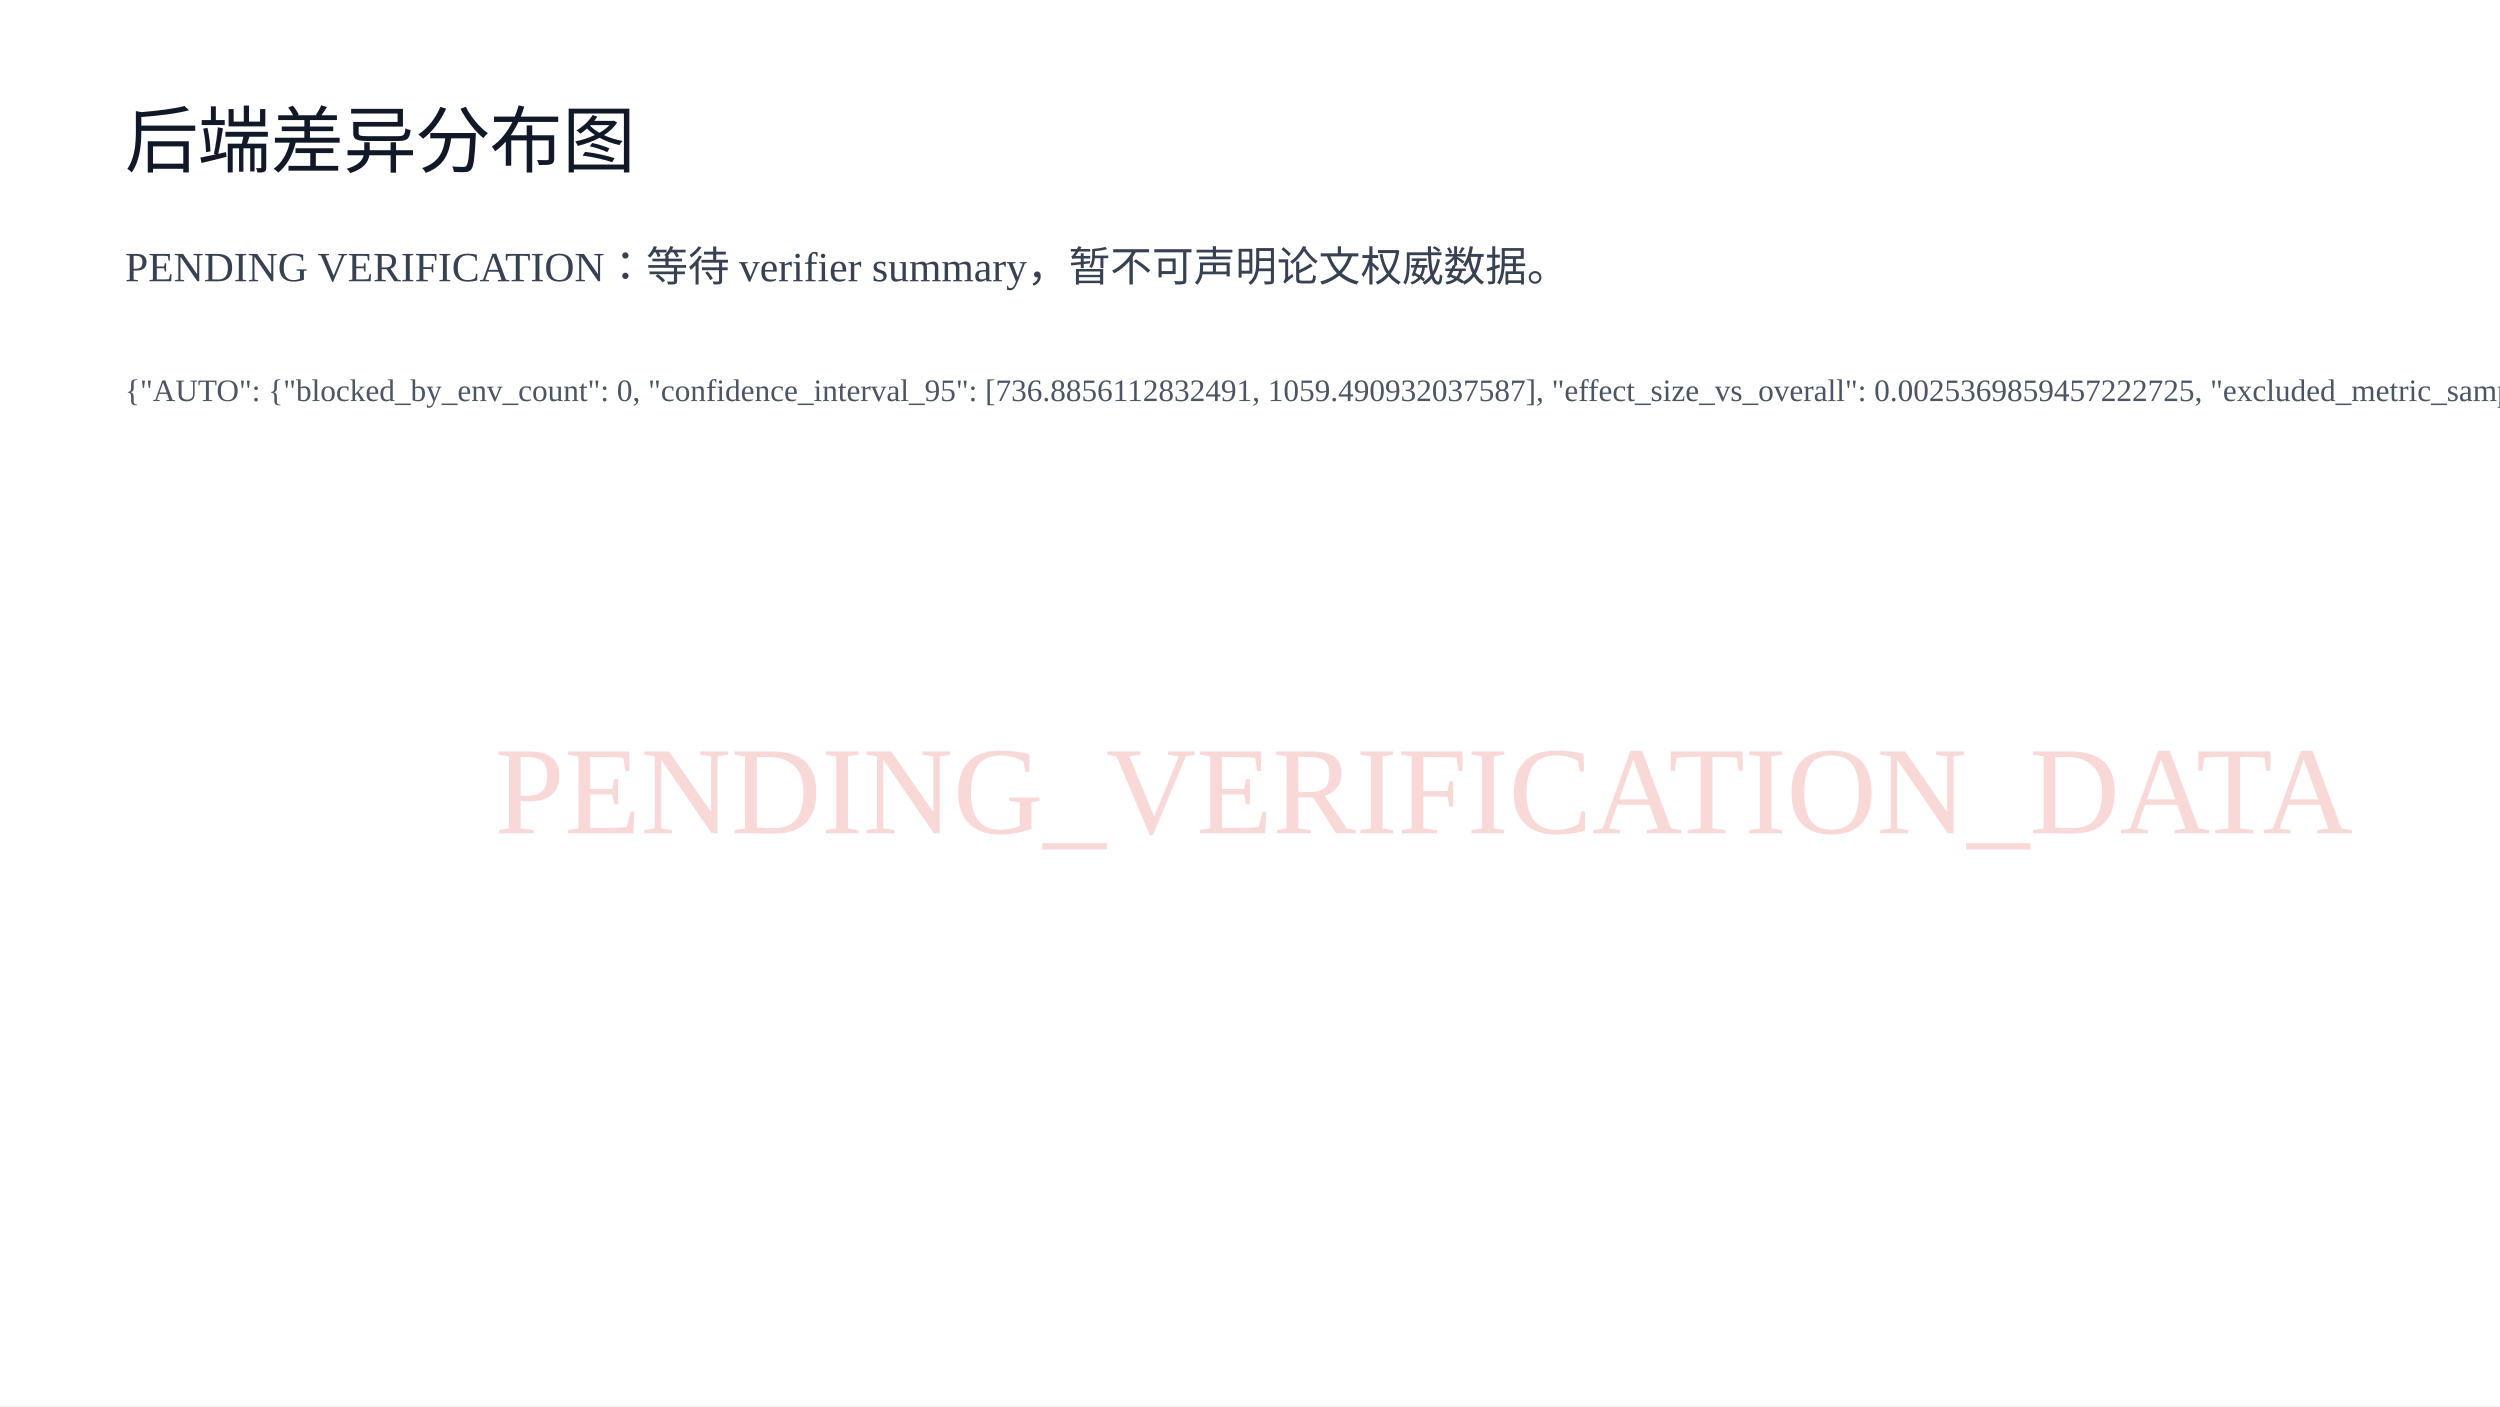
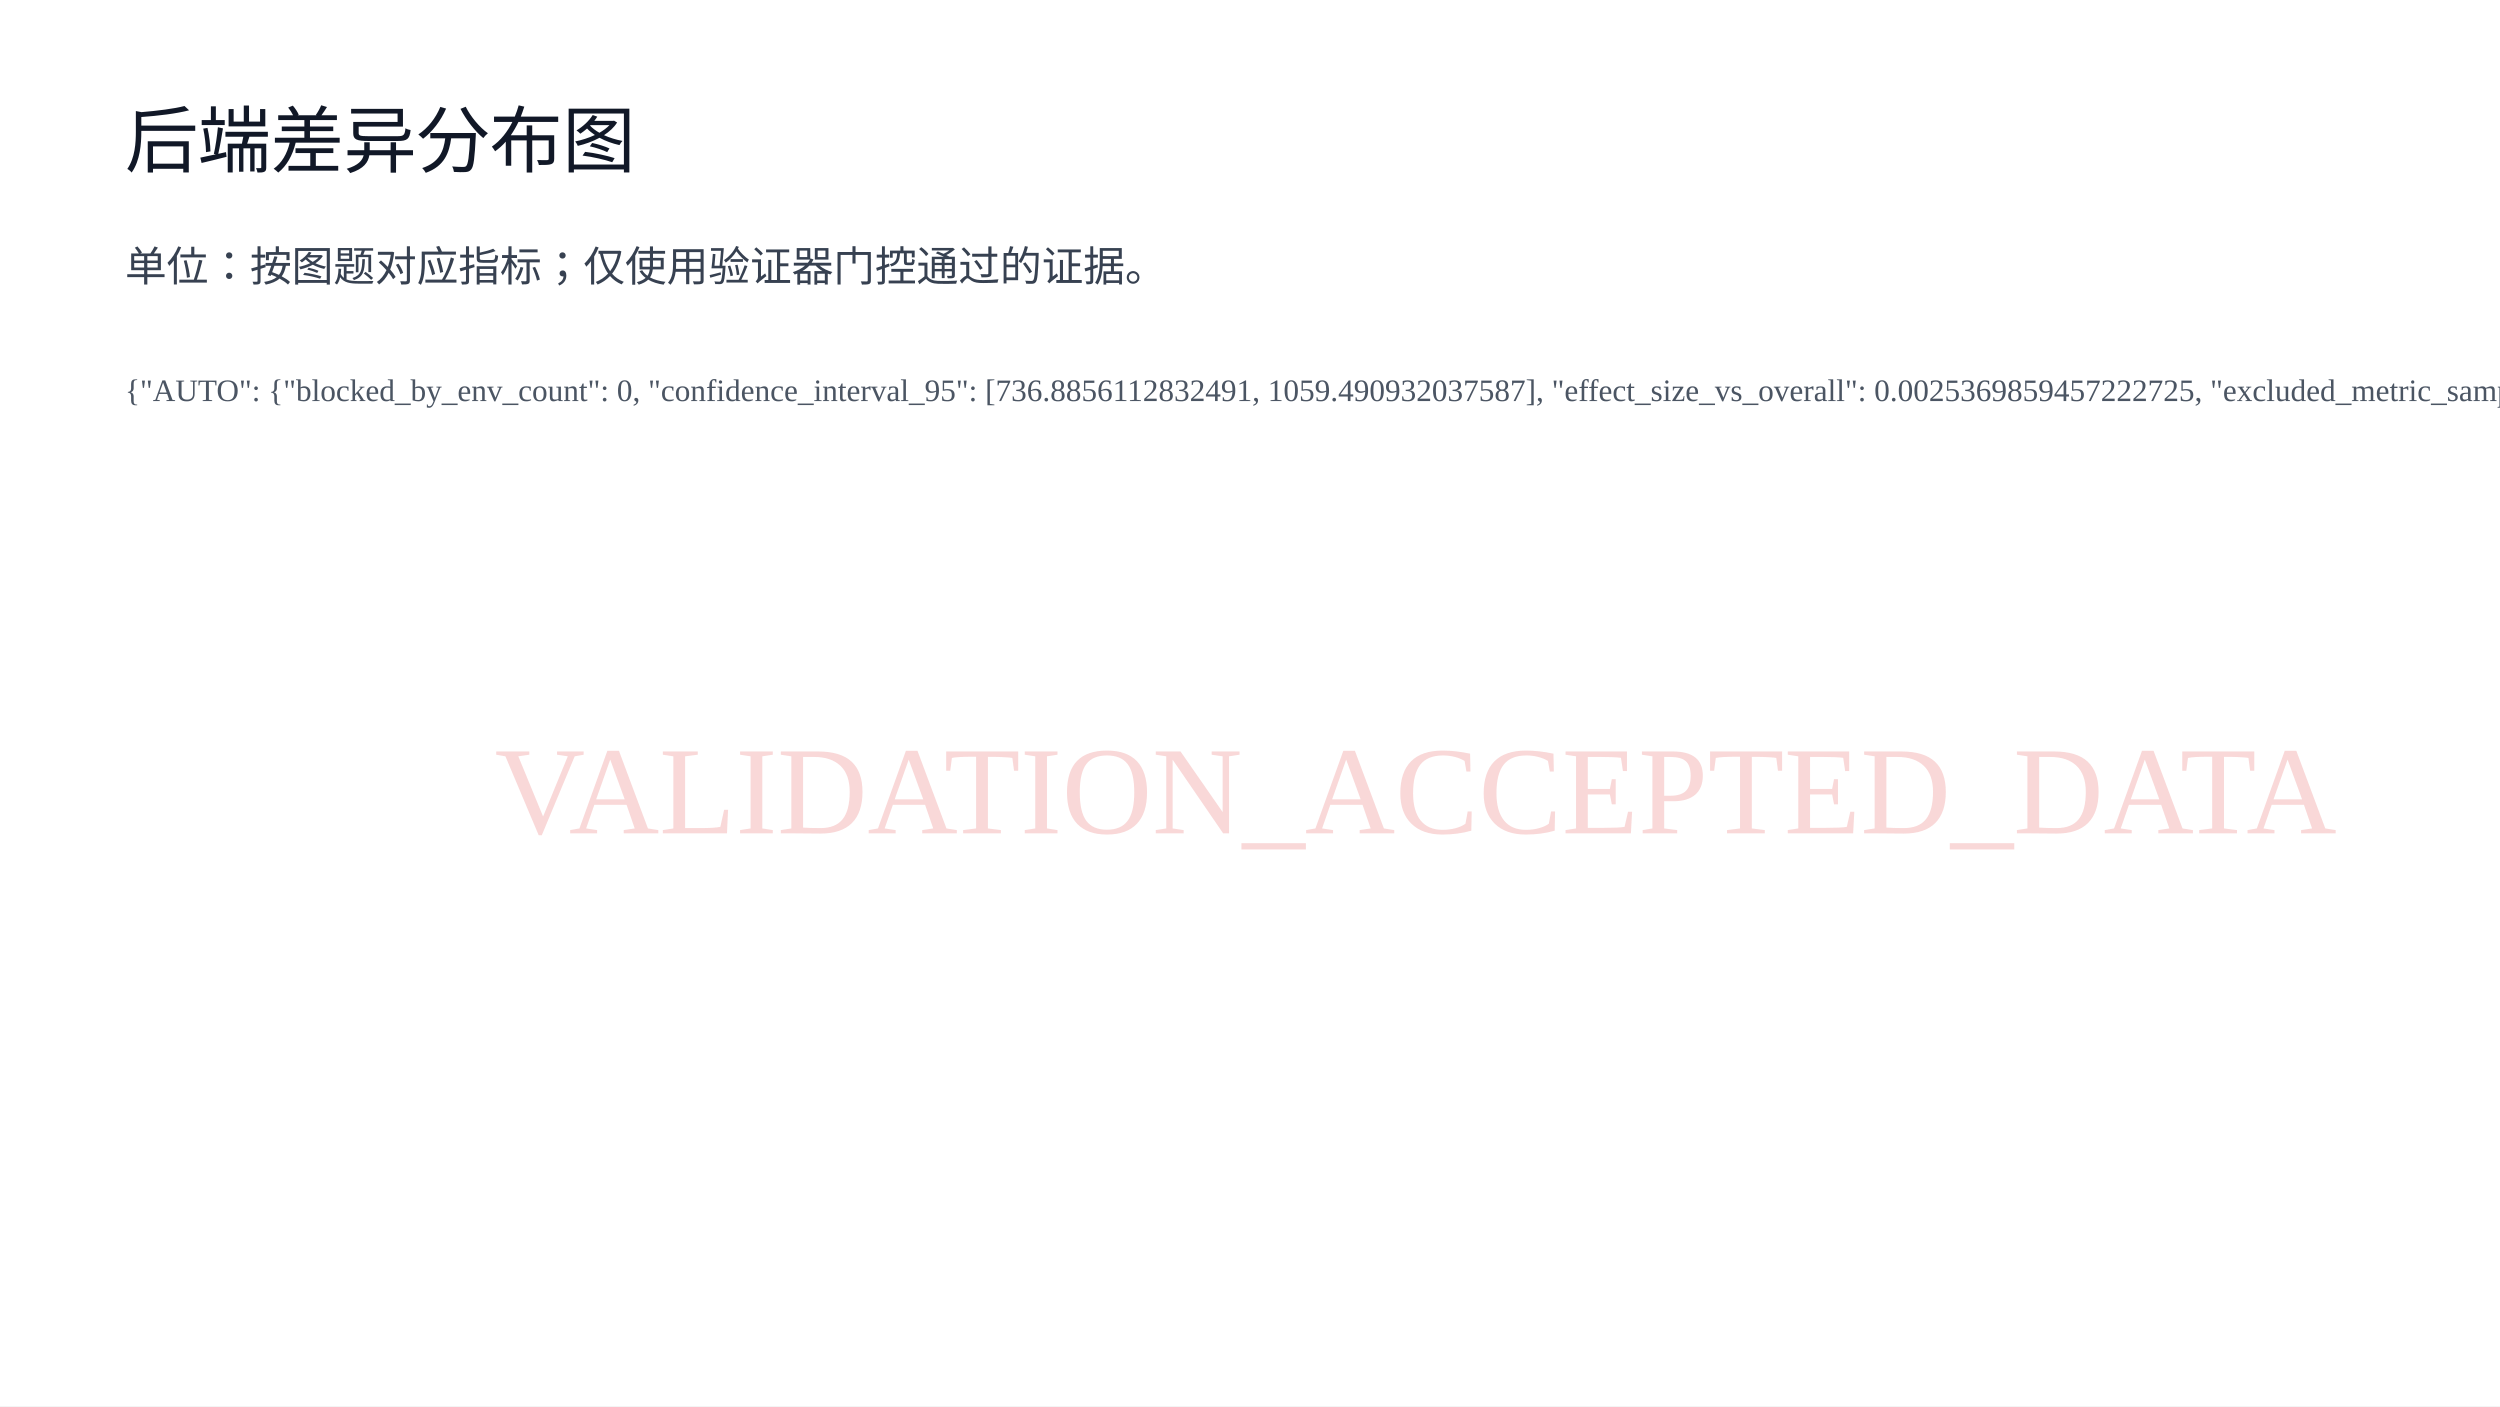
<svg xmlns="http://www.w3.org/2000/svg" width="960" height="540" role="img">
  <rect width="960" height="540" fill="#ffffff" />
  <text x="48" y="64" font-size="28" fill="#111827">后端差异分布图</text>
-   <text x="48" y="108" font-size="16" fill="#374151">PENDING VERIFICATION：等待 verifier summary，暂不可声明论文权威数据。</text>
+   <text x="48" y="108" font-size="16" fill="#374151">单位：按图题对应指标；仅使用验证器门控通过的证据。</text>
  <text x="48" y="154" font-size="12" fill="#4b5563">{"AUTO": {"blocked_by_env_count": 0, "confidence_interval_95": [736.8856112832491, 1059.490932037587], "effect_size_vs_overall": 0.0025369859457222725, "excluded_metric_sample_count": 0, "failed_count": 36, "maximum": 5800.0, "mean": 898.1882716604181, "median": 800.0, "minimum": 0.010119983926415443, "p25": 147.0, "p75": 1100.0, "p95": 1200.0, "run_count": 162, "sample_count": 162, "standard_deviation": 1047.4733110052462, "status_counts": {"FAILED": 18, "SAFETY_STOPPED": 18, "SUCCESS": 126}, "success_count": 126, "success_rate": 0.7777777777777778, "success_rate_ci95": [0.7077421220280039, 0.8349443932974633], "valid_metric_sample_count": 162}, "ETEAC": {"blocked_by_env_count": 0, "confidence_interval_95": [740.0784758311717, 1065.624928906264], "effect_size_vs_overall": 0.006910784191144947, "excluded_metric_sample_count": 0, "failed_count": 36, "maximum": 5800.0, "mean": 902.85170236</text>
-   <text x="190" y="320" font-size="48" fill="#dc2626" opacity="0.18">PENDING_VERIFICATION_DATA</text>
+   <text x="190" y="320" font-size="48" fill="#dc2626" opacity="0.18">VALIDATION_ACCEPTED_DATA</text>
</svg>
